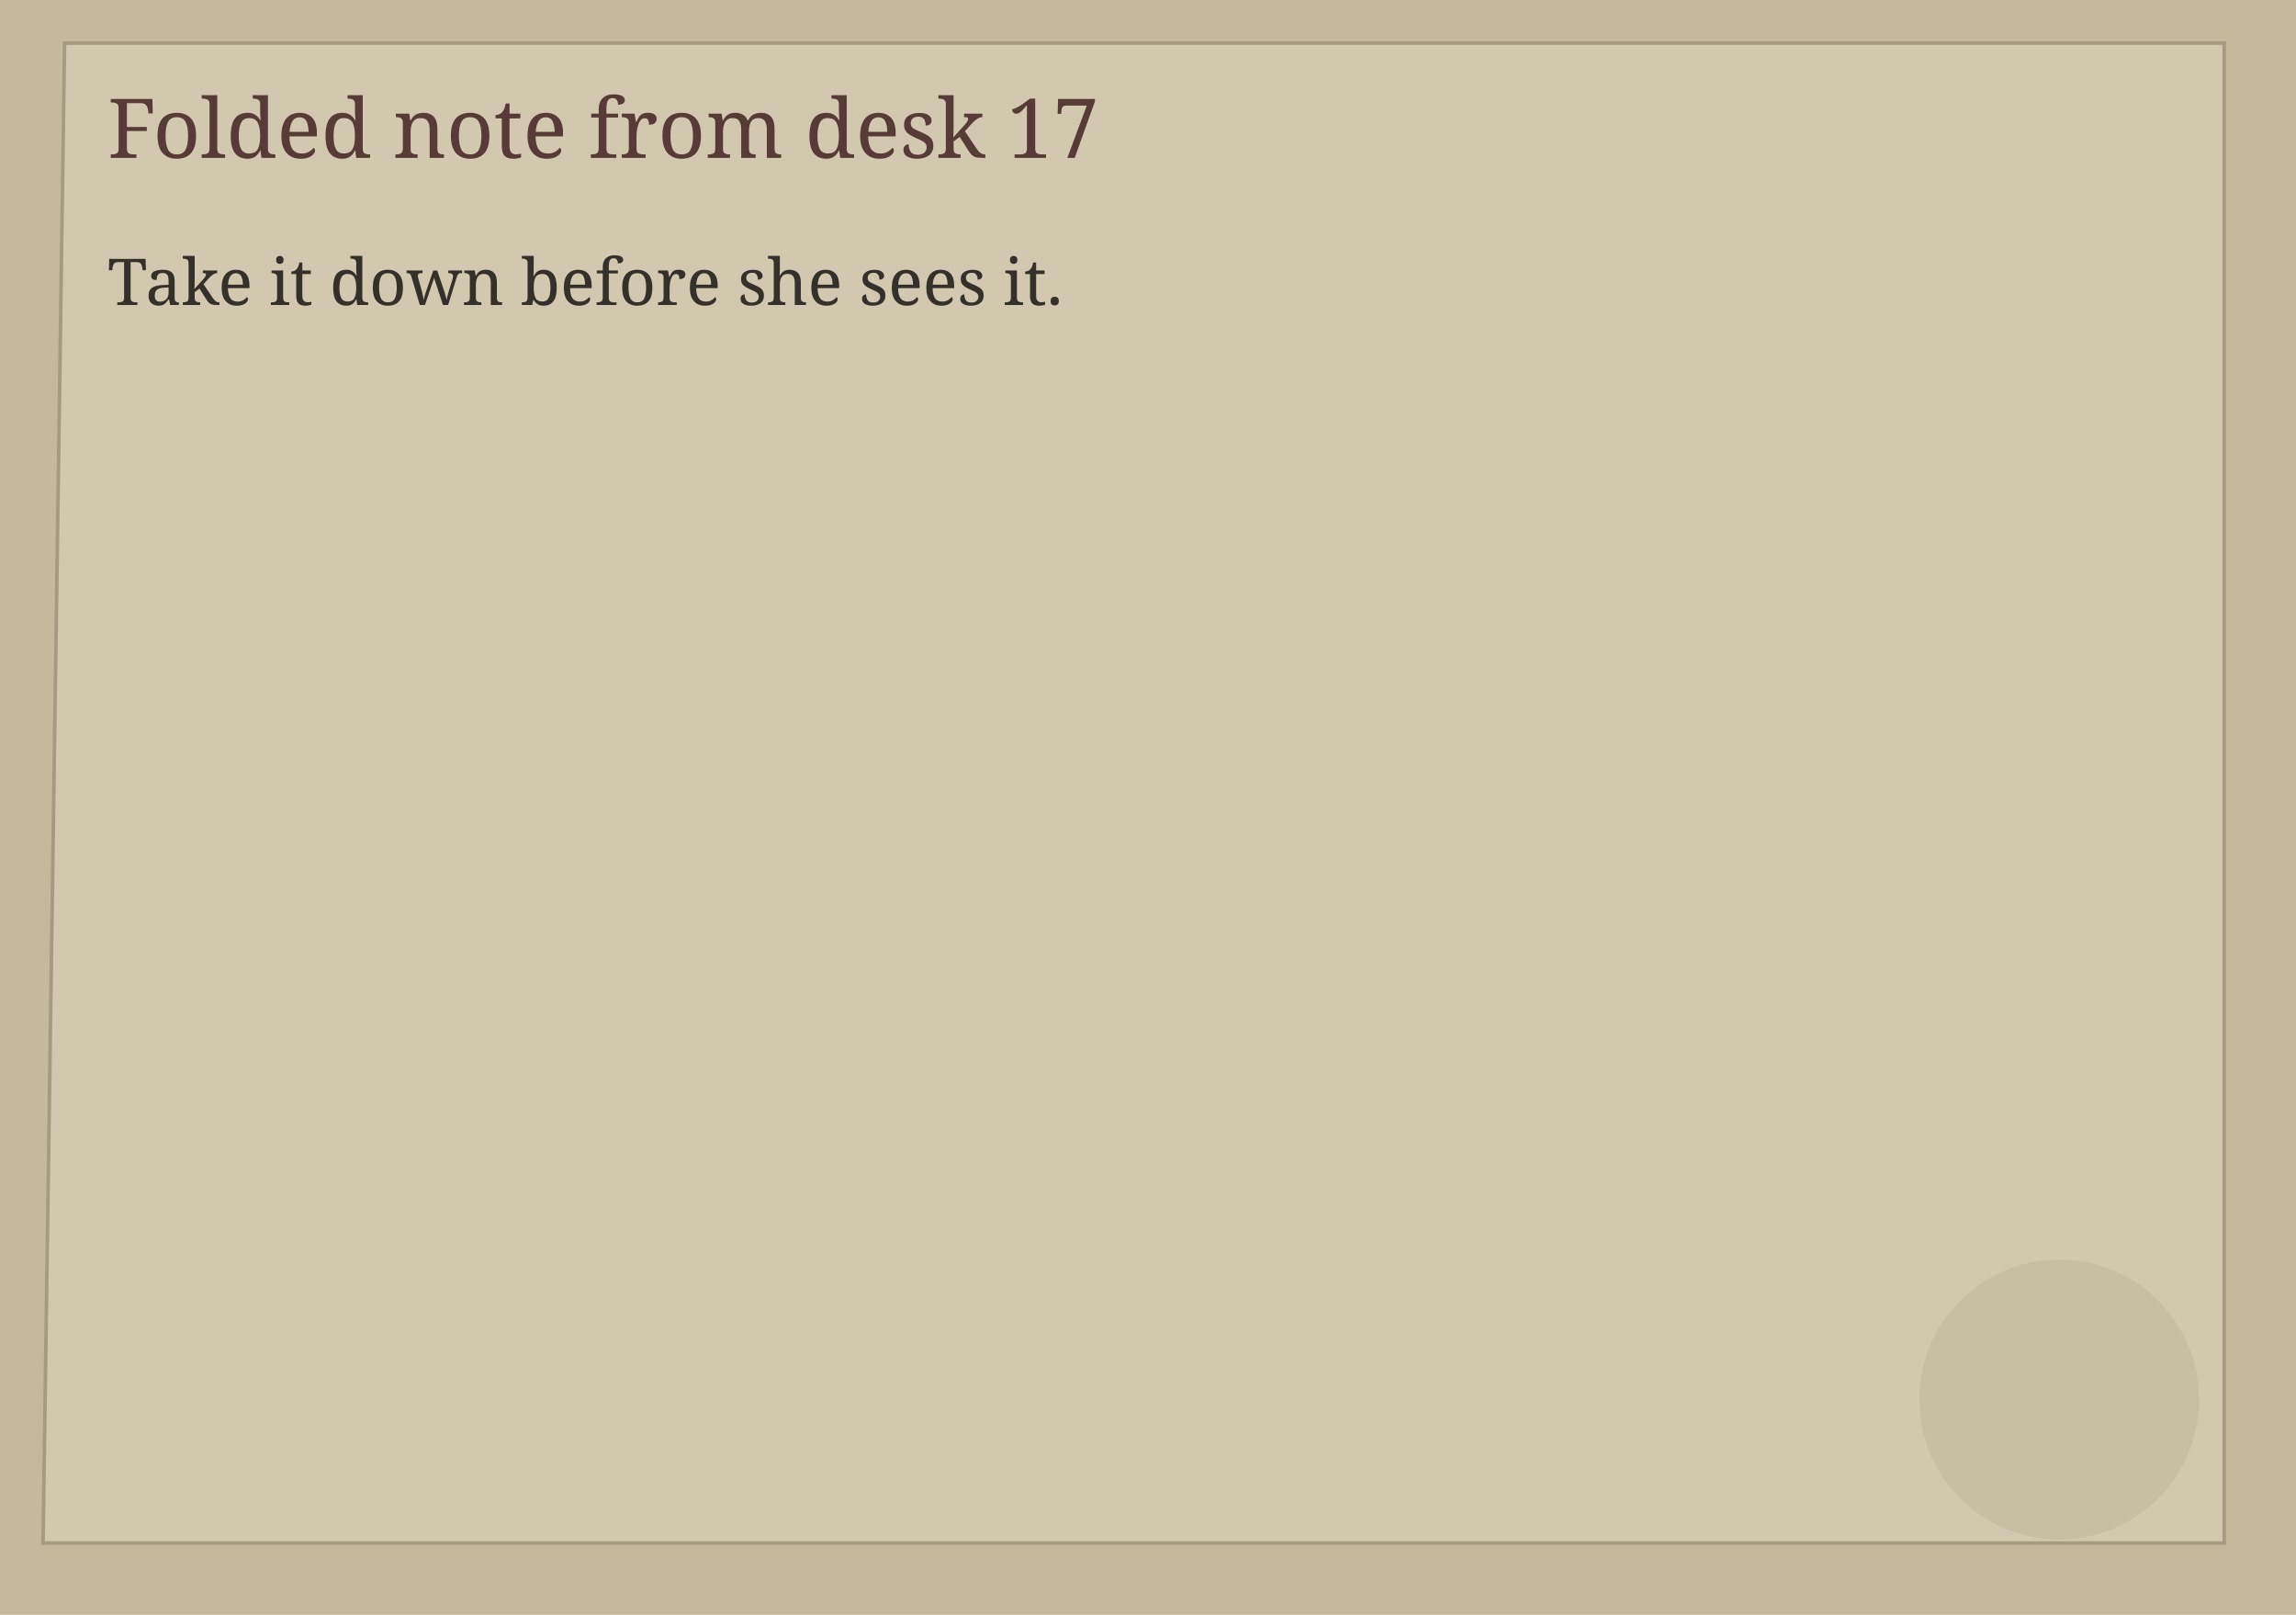
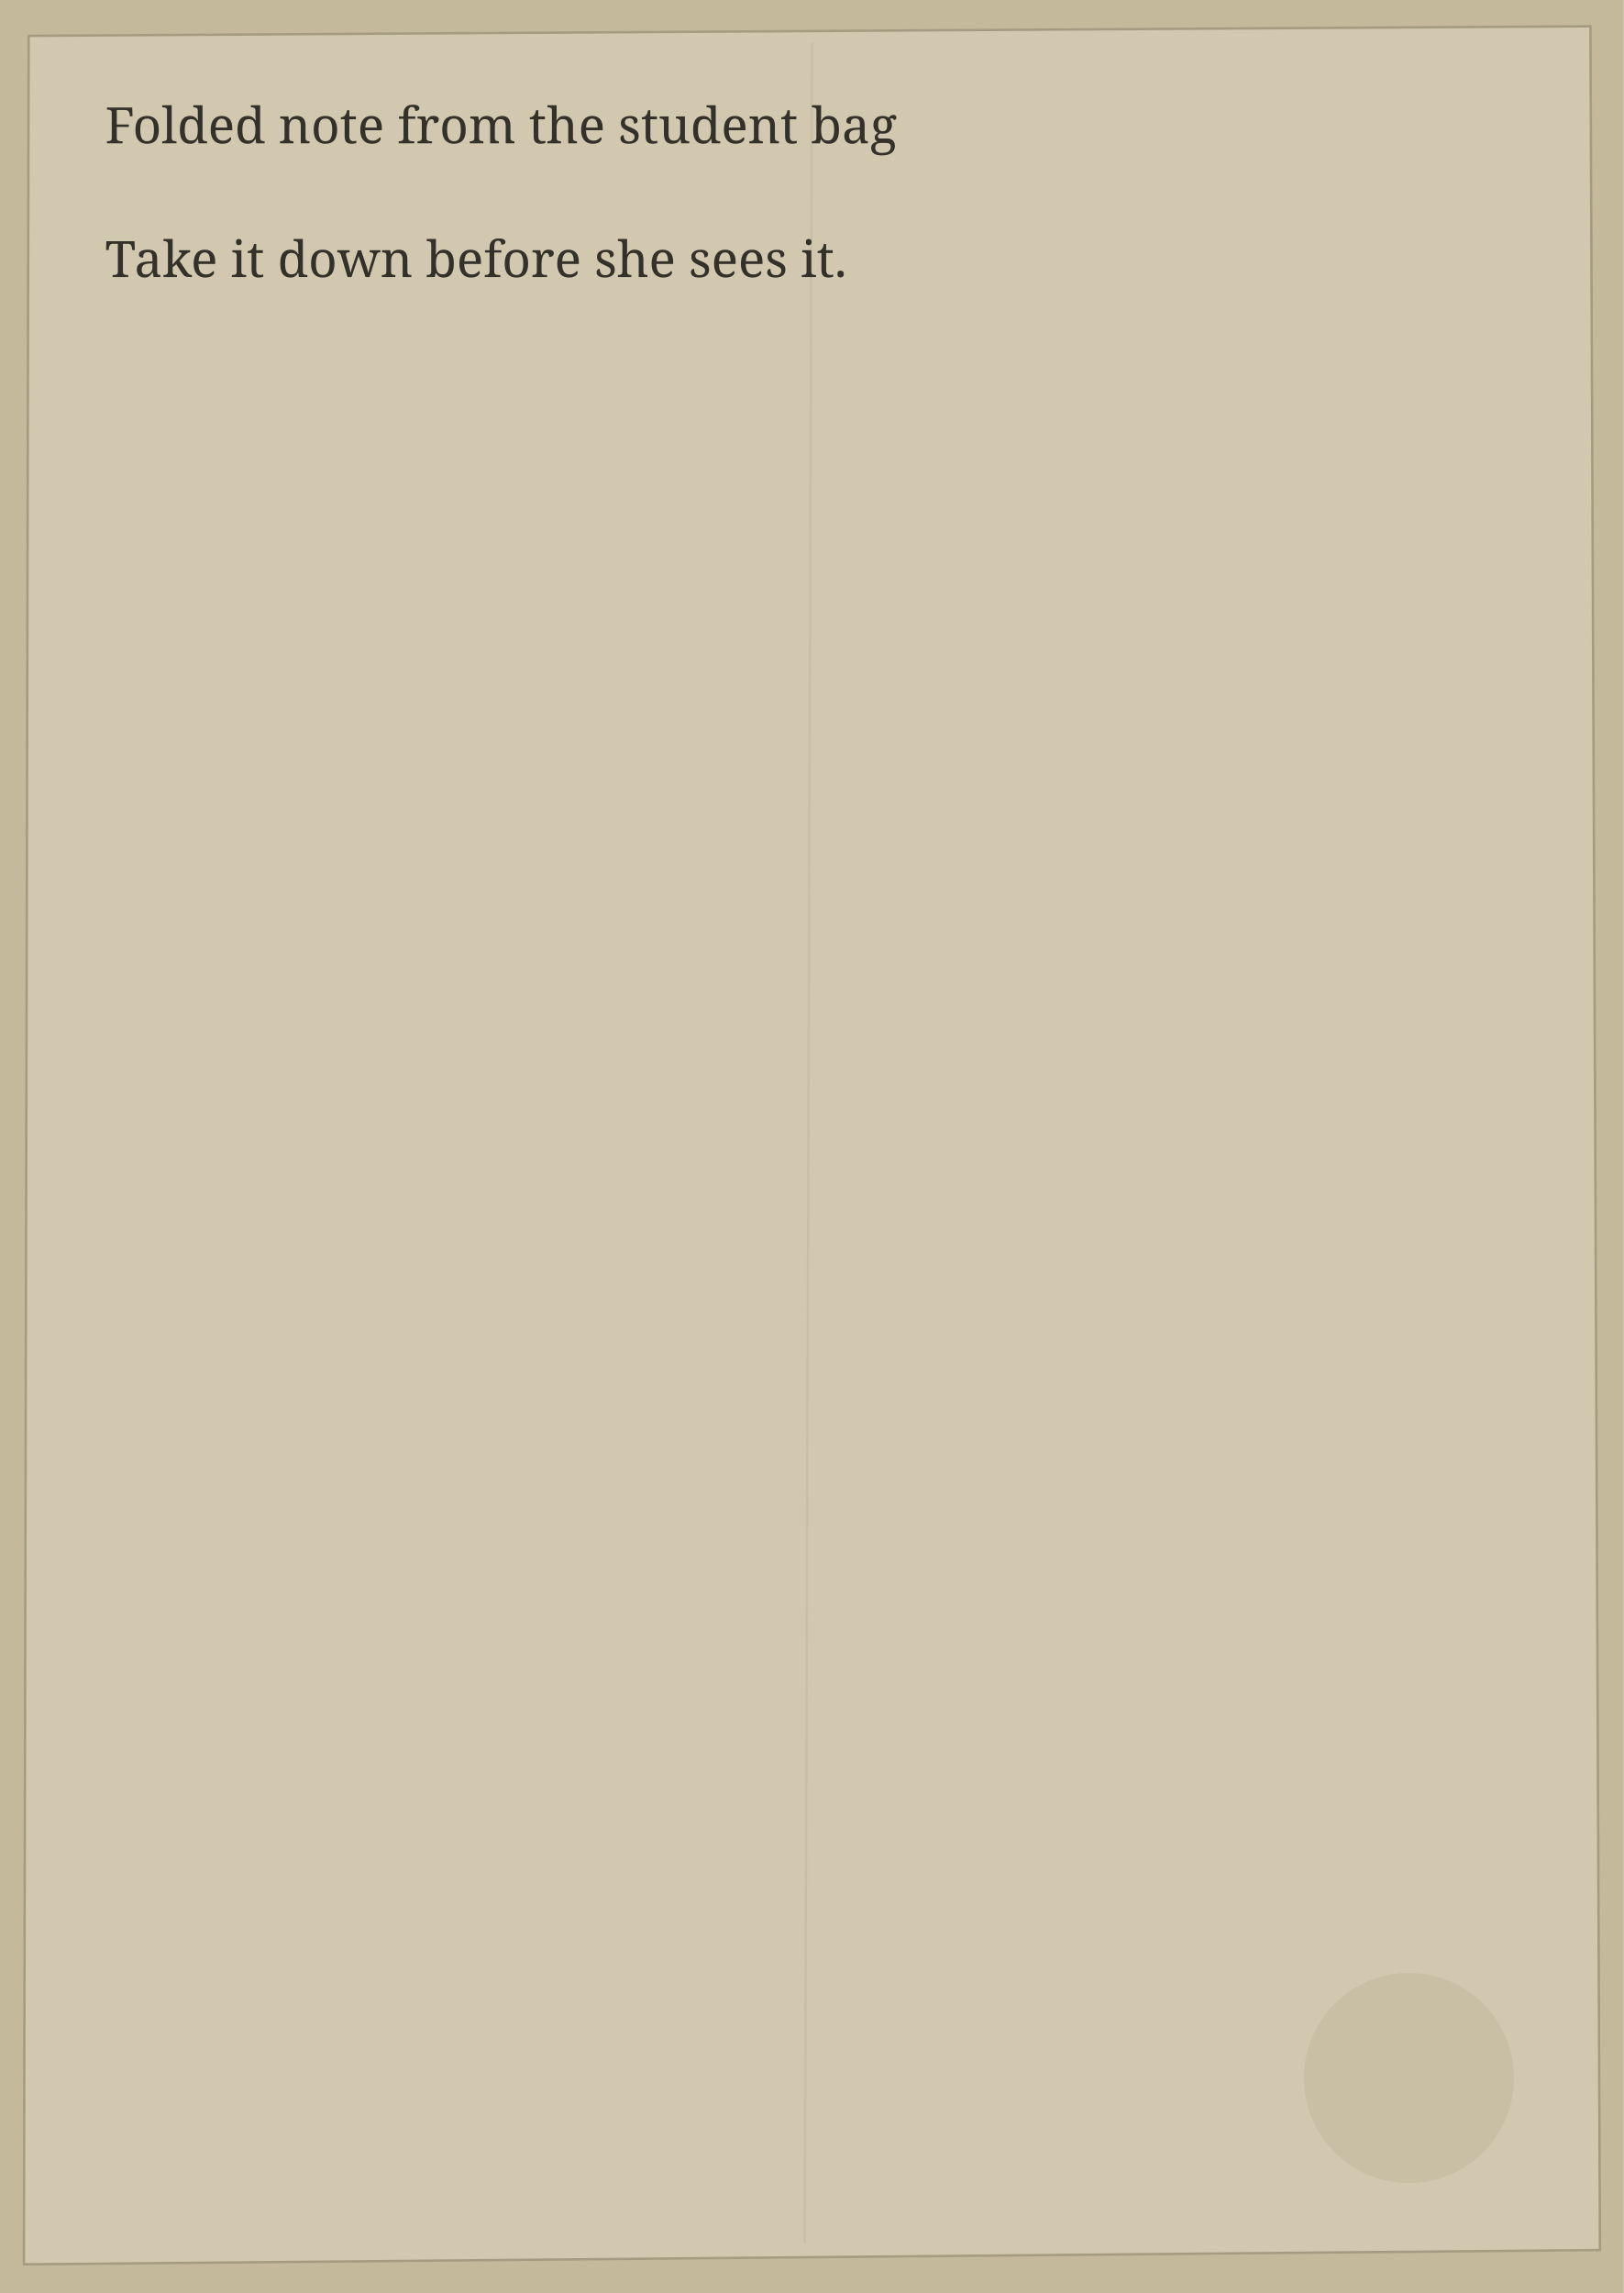
- <svg xmlns="http://www.w3.org/2000/svg" width="640" height="450">
-   <rect width="640" height="450" fill="#c4b99b" />
-   <path d="M18 12H620V430H12Z" fill="#d1c8af" stroke="#a59b80" />
-   <circle cx="574" cy="390" r="39" fill="#8e7d5d" opacity=".13" />
-   <text x="30" y="44" font-family="Georgia,serif" font-size="23" fill="#573b36">Folded note from desk 17</text>
-   <text x="30" y="85" font-family="Segoe Print,Georgia,serif" font-size="18" fill="#34302a">Take it down before she sees it.</text>
+ <svg xmlns="http://www.w3.org/2000/svg" width="680" height="960">
+   <rect width="680" height="960" fill="#c4b99b" />
+   <path d="M12 15L666 11L670 942L10 948Z" fill="#d1c8af" stroke="#a59b80" />
+   <path d="M340 18L337 939" stroke="#a69c87" opacity=".20" />
+   <circle cx="590" cy="870" r="44" fill="#8e7d5d" opacity=".12" />
+   <text x="44" y="60" font-family="Georgia,serif" font-size="21" fill="#34302a">Folded note from the student bag</text>
+   <text x="44" y="88" font-family="Georgia,serif" font-size="21" fill="#34302a" />
+   <text x="44" y="116" font-family="Georgia,serif" font-size="21" fill="#34302a">Take it down before she sees it.</text>
</svg>
